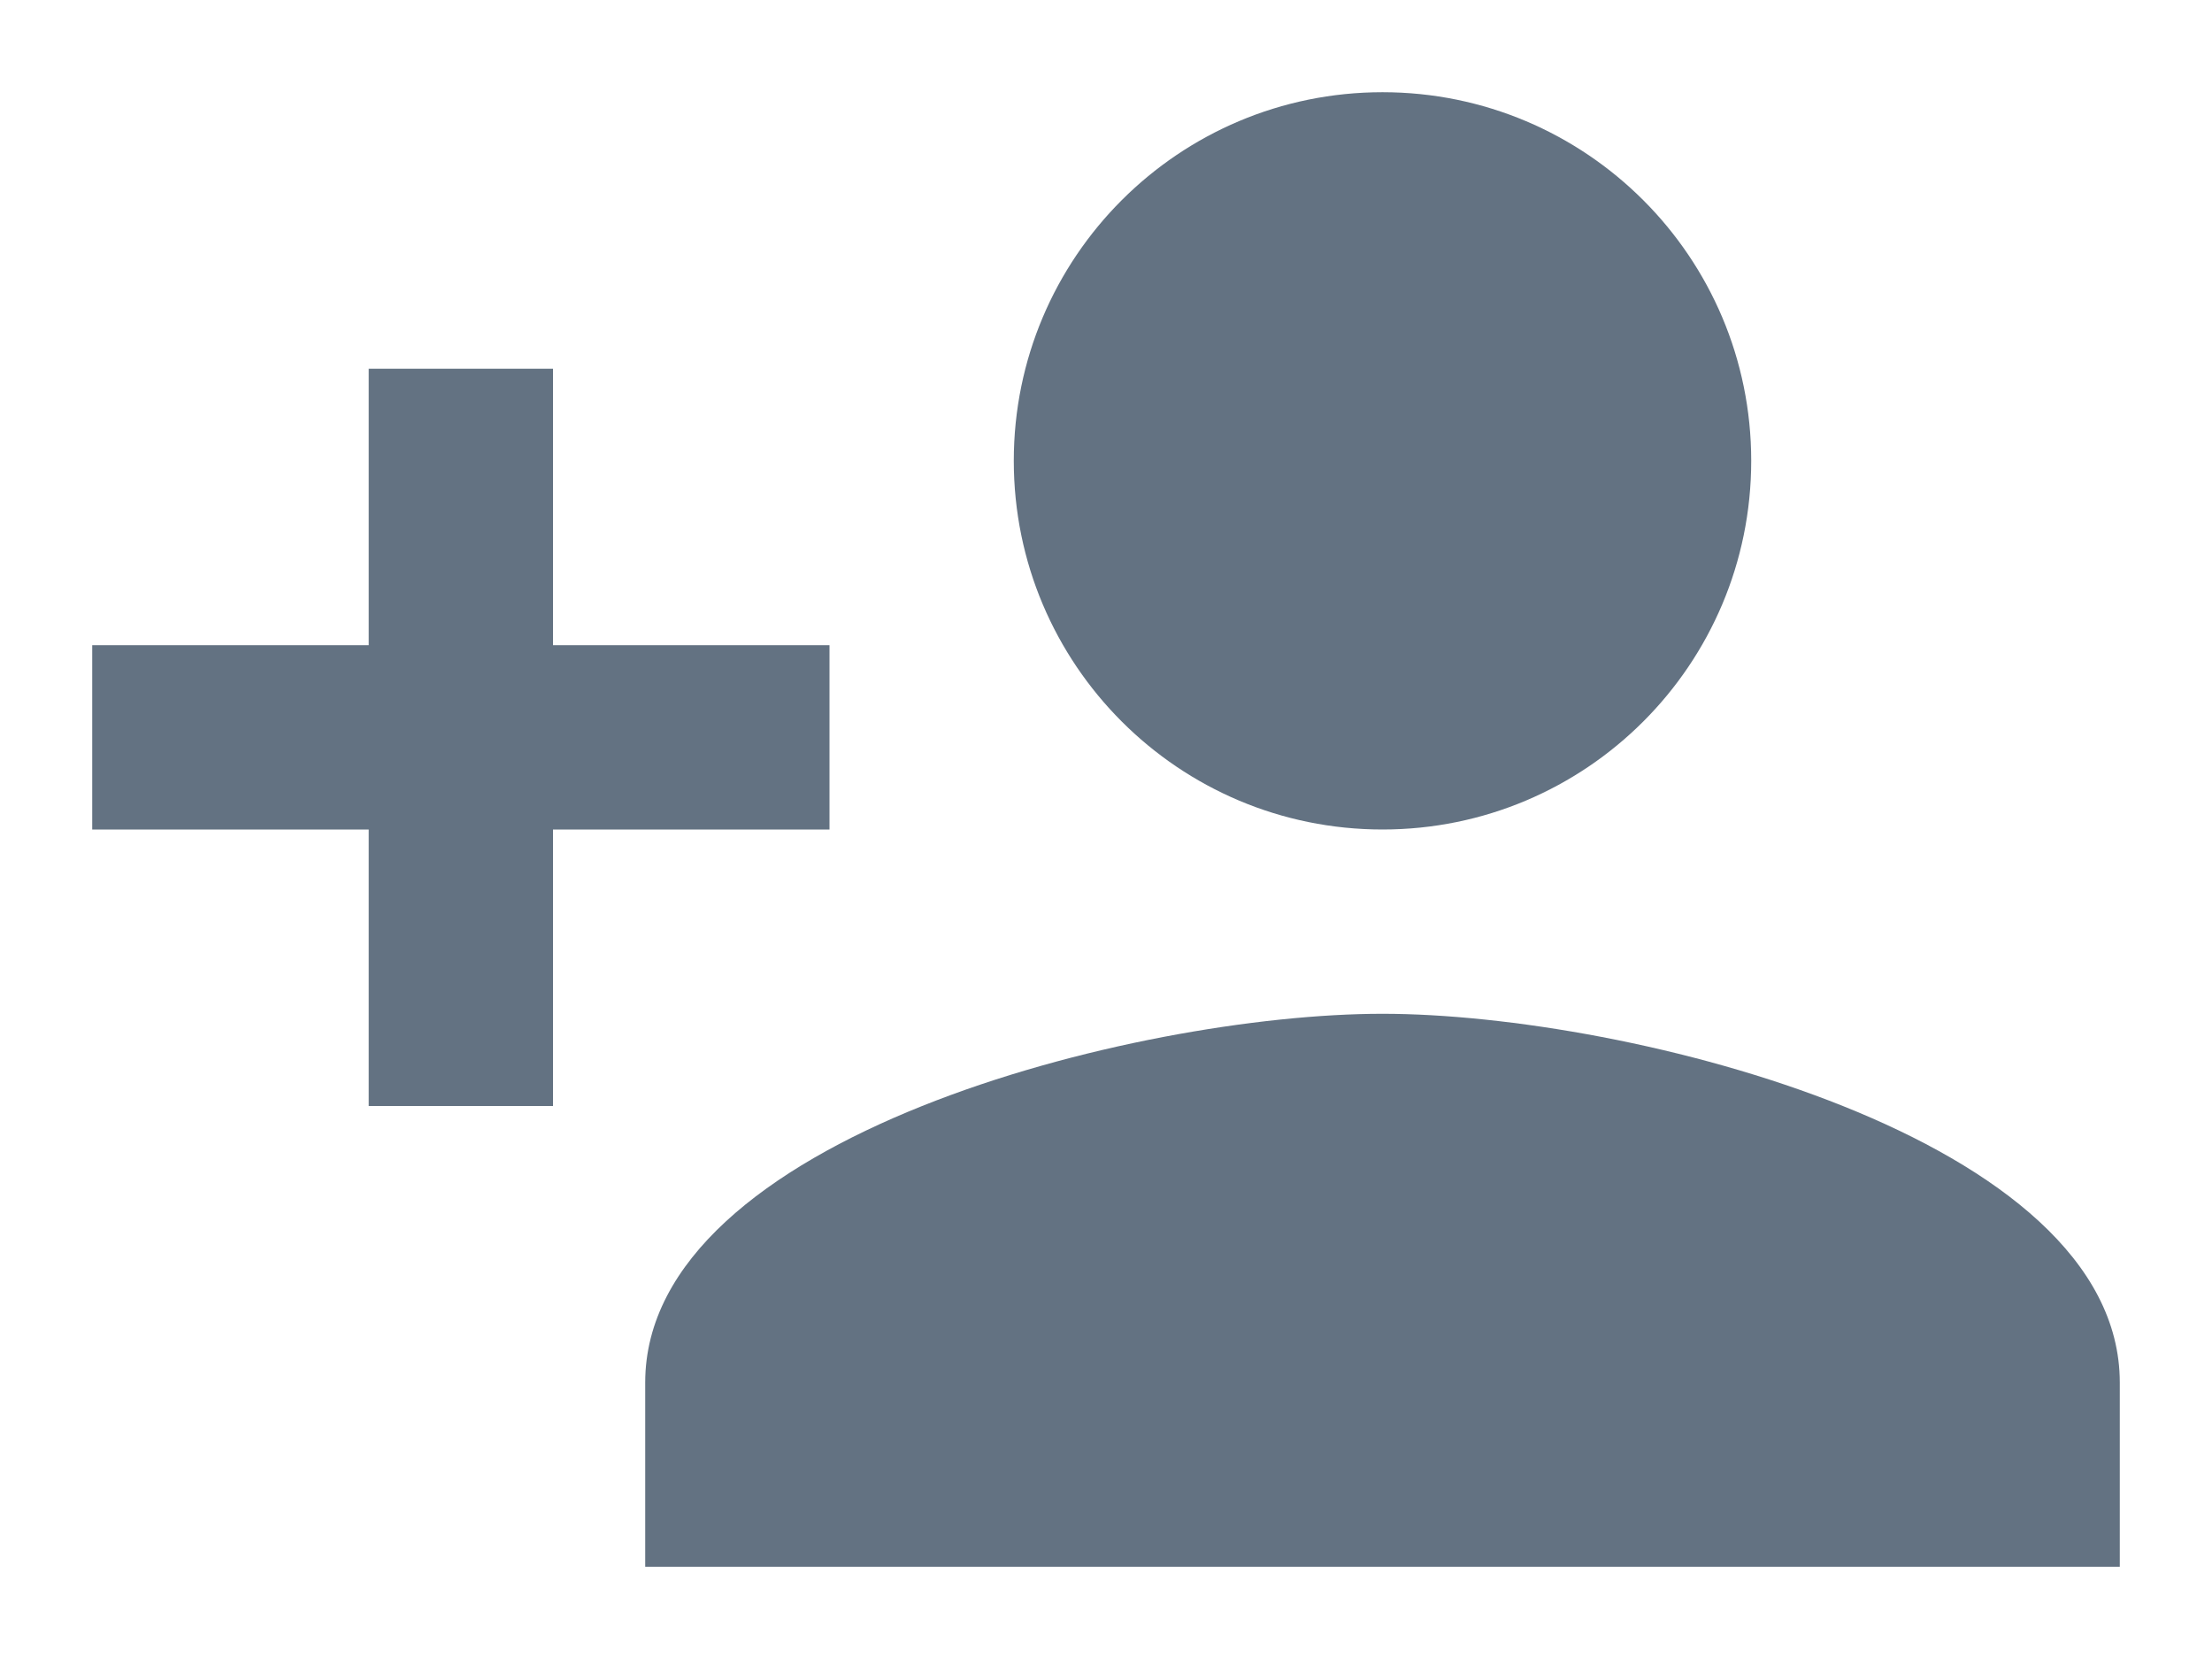
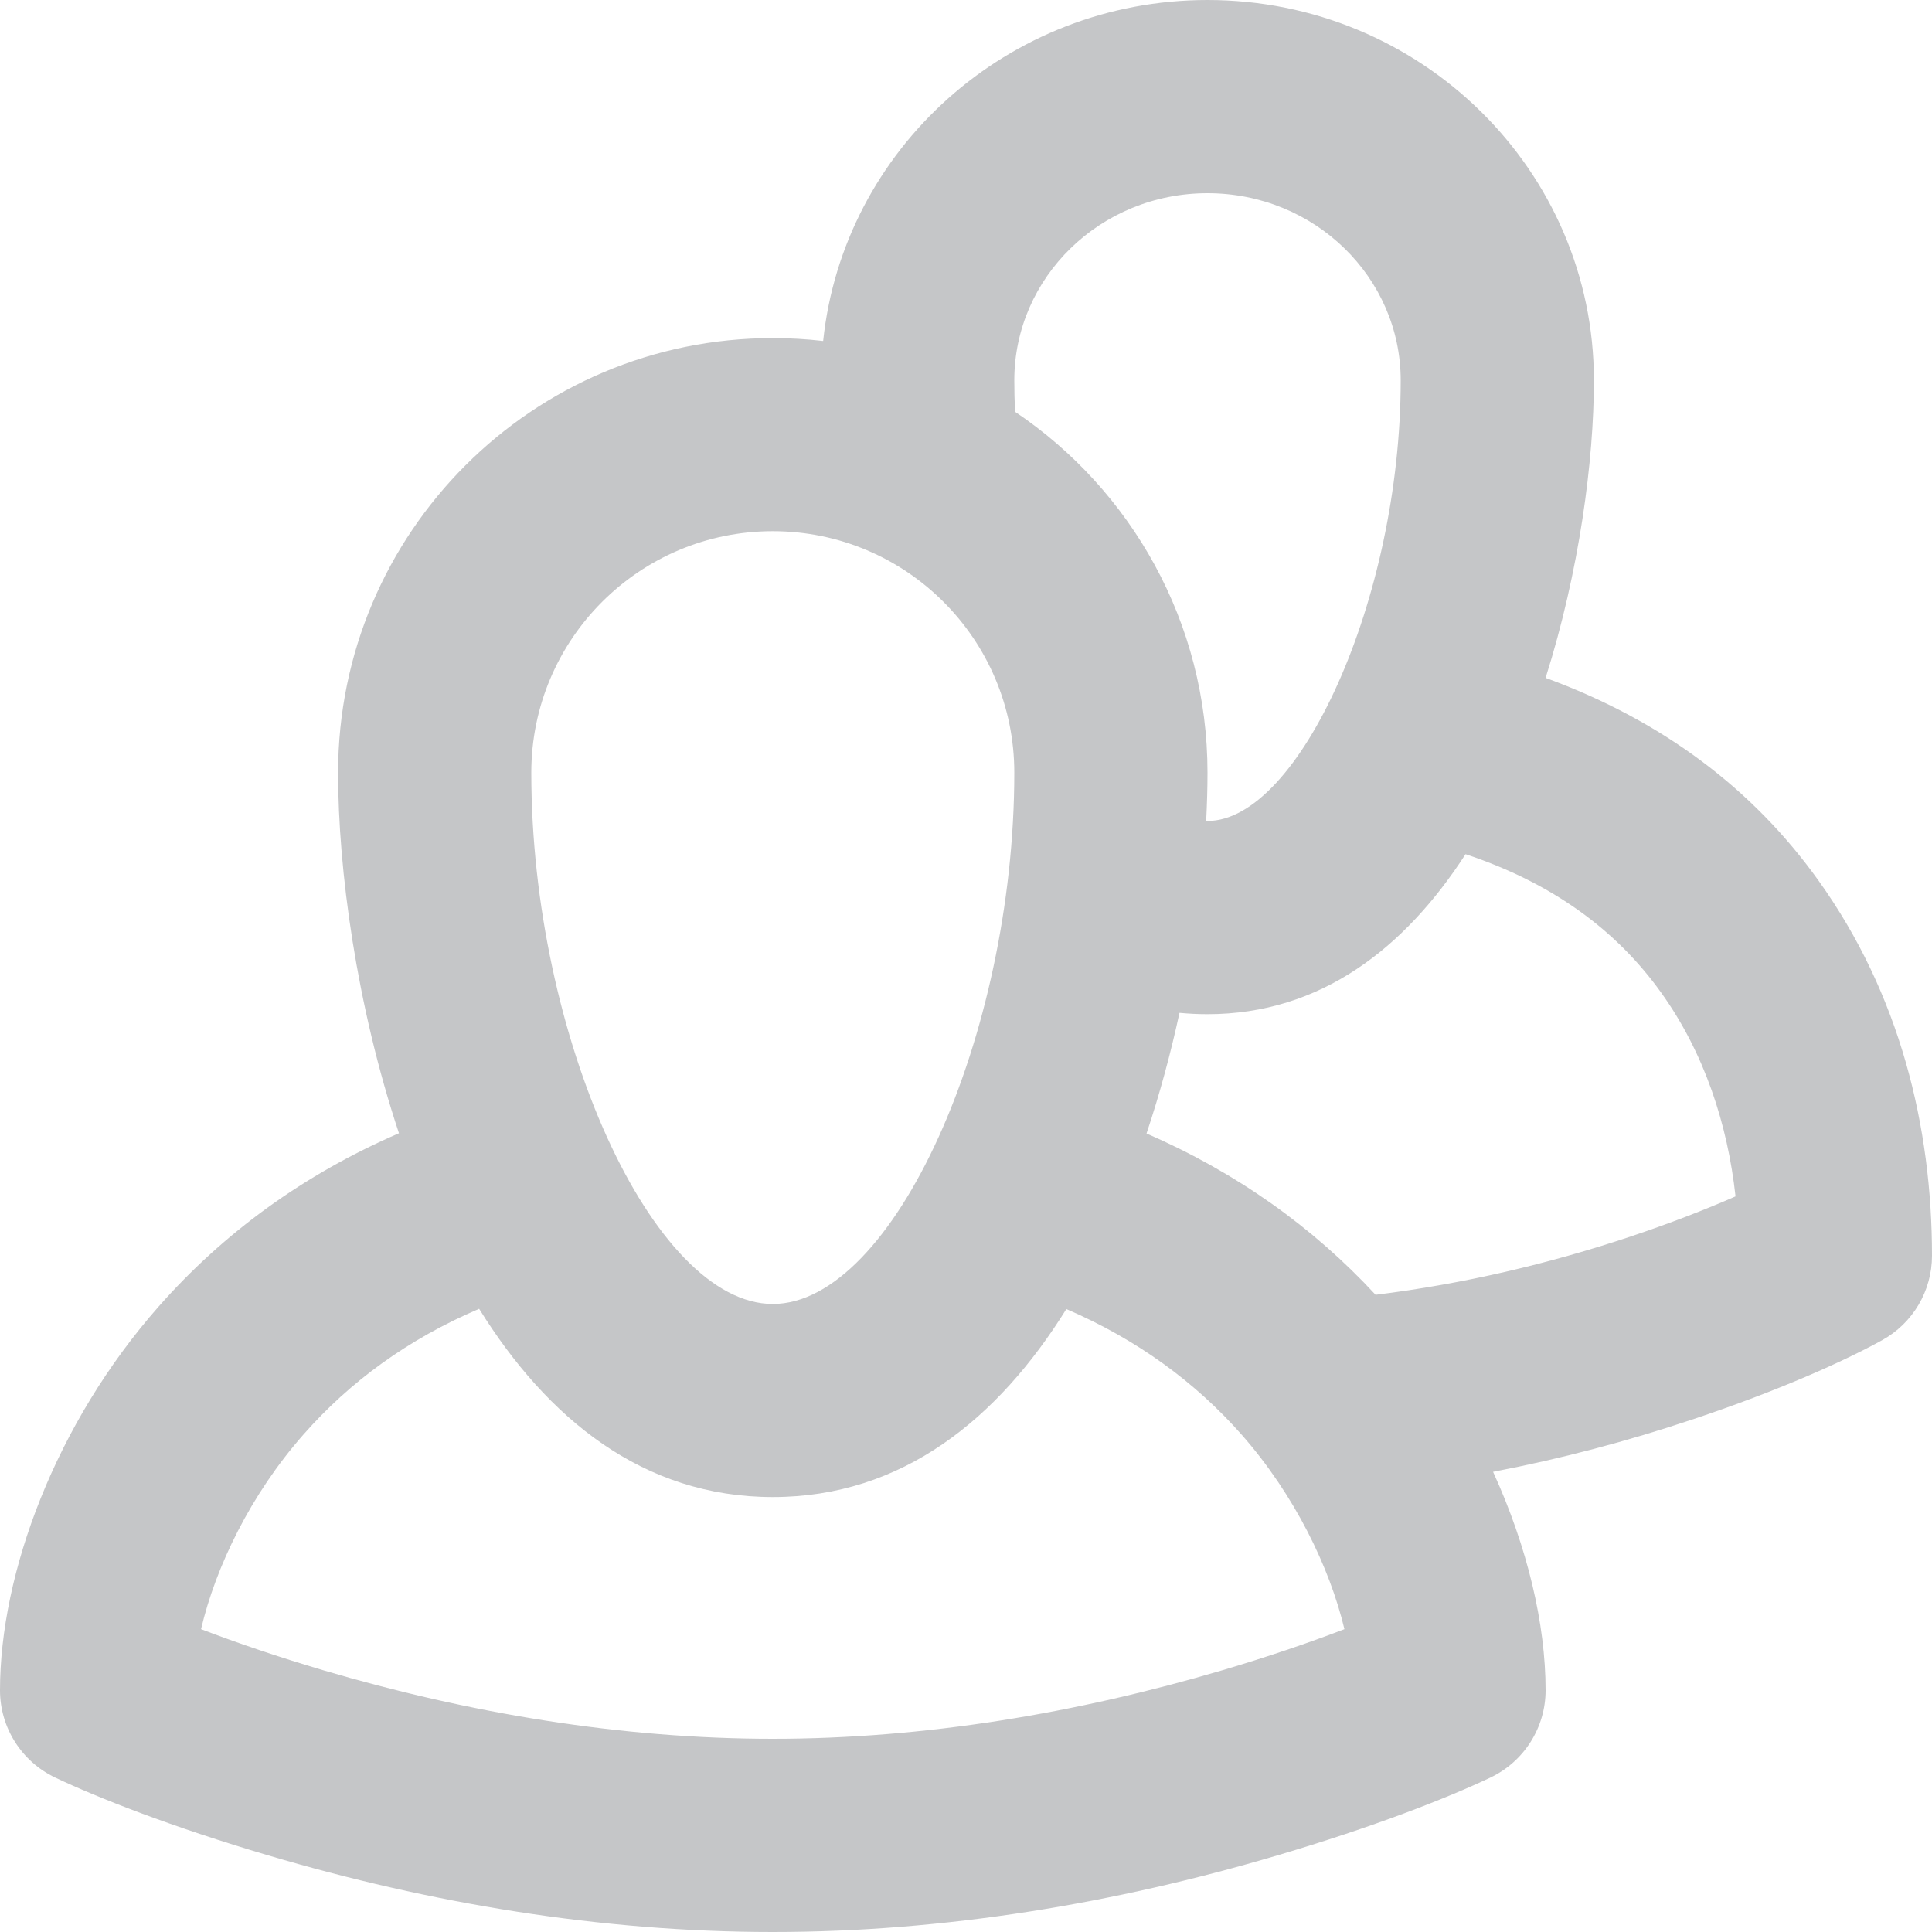
- <svg xmlns="http://www.w3.org/2000/svg" width="16px" height="12px" viewBox="0 0 16 12" version="1.1">
+ <svg xmlns="http://www.w3.org/2000/svg" width="16px" height="16px" viewBox="0 0 16 16" version="1.1">
  <defs />
-   <g id="Symbols" stroke="none" stroke-width="1" fill="none" fill-rule="evenodd">
-     <g id="Components-/-Navigation-/-Design" transform="translate(-1, -590)">
-       <g transform="translate(1, 0)" id="Footer">
-         <g transform="translate(0, 585)">
-           <g id="ic_person_add_black_24px" transform="translate(0, 3)">
-             <polygon id="Shape" points="0 0 16 0 16 16 0 16" />
-             <path d="M10,8 C11.473,8 12.667,6.807 12.667,5.333 C12.667,3.86 11.473,2.667 10,2.667 C8.527,2.667 7.333,3.86 7.333,5.333 C7.333,6.807 8.527,8 10,8 Z M4,6.667 L4,4.667 L2.667,4.667 L2.667,6.667 L0.667,6.667 L0.667,8 L2.667,8 L2.667,10 L4,10 L4,8 L6,8 L6,6.667 L4,6.667 Z M10,9.333 C8.22,9.333 4.667,10.227 4.667,12 L4.667,13.333 L15.333,13.333 L15.333,12 C15.333,10.227 11.78,9.333 10,9.333 Z" id="Shape" fill="#637282" fill-rule="nonzero" />
-           </g>
+   <g id="NUX" stroke="none" stroke-width="1" fill="none" fill-rule="evenodd">
+     <g id="Team:-New-post-tooltip" transform="translate(-85, -674)" fill="#C5C6C8">
+       <g id="Group-5" transform="translate(68, 93)">
+         <g id="Group-8" transform="translate(0, 546)">
+           <path d="M27,35 C28.767,35 30.2,36.41 30.2,38.15 C30.2,38.812 30.08,39.73 29.8,40.614 C30.767,40.967 31.519,41.536 32.059,42.291 C32.736,43.235 33,44.333 33,45.399 C33,45.69 32.842,45.958 32.587,46.099 C32.275,46.271 31.735,46.516 31.011,46.757 C30.479,46.935 29.929,47.081 29.365,47.189 C29.651,47.815 29.8,48.452 29.8,48.998 C29.8,49.307 29.622,49.588 29.343,49.721 C28.991,49.888 28.383,50.128 27.577,50.366 C26.238,50.762 24.826,51 23.4,51 C21.974,51 20.562,50.762 19.223,50.366 C18.417,50.128 17.809,49.888 17.457,49.721 C17.178,49.588 17,49.307 17,48.998 C17,48.028 17.46,46.788 18.315,45.819 C18.85,45.212 19.514,44.727 20.304,44.385 C19.951,43.324 19.8,42.198 19.8,41.399 C19.8,39.411 21.412,37.8 23.4,37.8 C23.541,37.8 23.68,37.808 23.817,37.824 C23.983,36.237 25.345,35 27,35 Z M26.495,44.387 C27.24,44.711 27.873,45.162 28.392,45.723 C29.12,45.633 29.828,45.466 30.505,45.24 C30.824,45.133 31.115,45.021 31.373,44.908 C31.307,44.309 31.114,43.719 30.758,43.222 C30.39,42.707 29.862,42.315 29.137,42.074 C28.637,42.848 27.94,43.399 27,43.399 C26.921,43.399 26.844,43.395 26.768,43.388 C26.696,43.719 26.606,44.056 26.495,44.387 Z M27,41.799 C27.755,41.799 28.6,39.963 28.6,38.15 C28.6,37.299 27.889,36.6 27,36.6 C26.111,36.6 25.4,37.299 25.4,38.15 C25.4,38.236 25.402,38.323 25.406,38.41 C26.367,39.056 27,40.154 27,41.399 C27,41.525 26.996,41.659 26.989,41.799 C26.992,41.799 26.996,41.799 27,41.799 Z M19.515,46.878 C19.076,47.375 18.786,47.976 18.665,48.492 C18.969,48.608 19.308,48.723 19.676,48.832 C20.878,49.187 22.142,49.4 23.4,49.4 C24.658,49.4 25.922,49.187 27.124,48.832 C27.492,48.723 27.831,48.608 28.134,48.492 C28.012,47.981 27.722,47.381 27.285,46.884 C26.9,46.447 26.418,46.094 25.831,45.841 C25.267,46.748 24.474,47.398 23.4,47.398 C22.325,47.398 21.532,46.747 20.968,45.839 C20.38,46.09 19.899,46.442 19.515,46.878 Z M23.4,45.799 C24.395,45.799 25.4,43.58 25.4,41.399 C25.4,40.295 24.505,39.399 23.4,39.399 C22.295,39.399 21.4,40.295 21.4,41.399 C21.4,43.58 22.405,45.799 23.4,45.799 Z" id="Combined-Shape" />
        </g>
      </g>
    </g>
  </g>
</svg>
